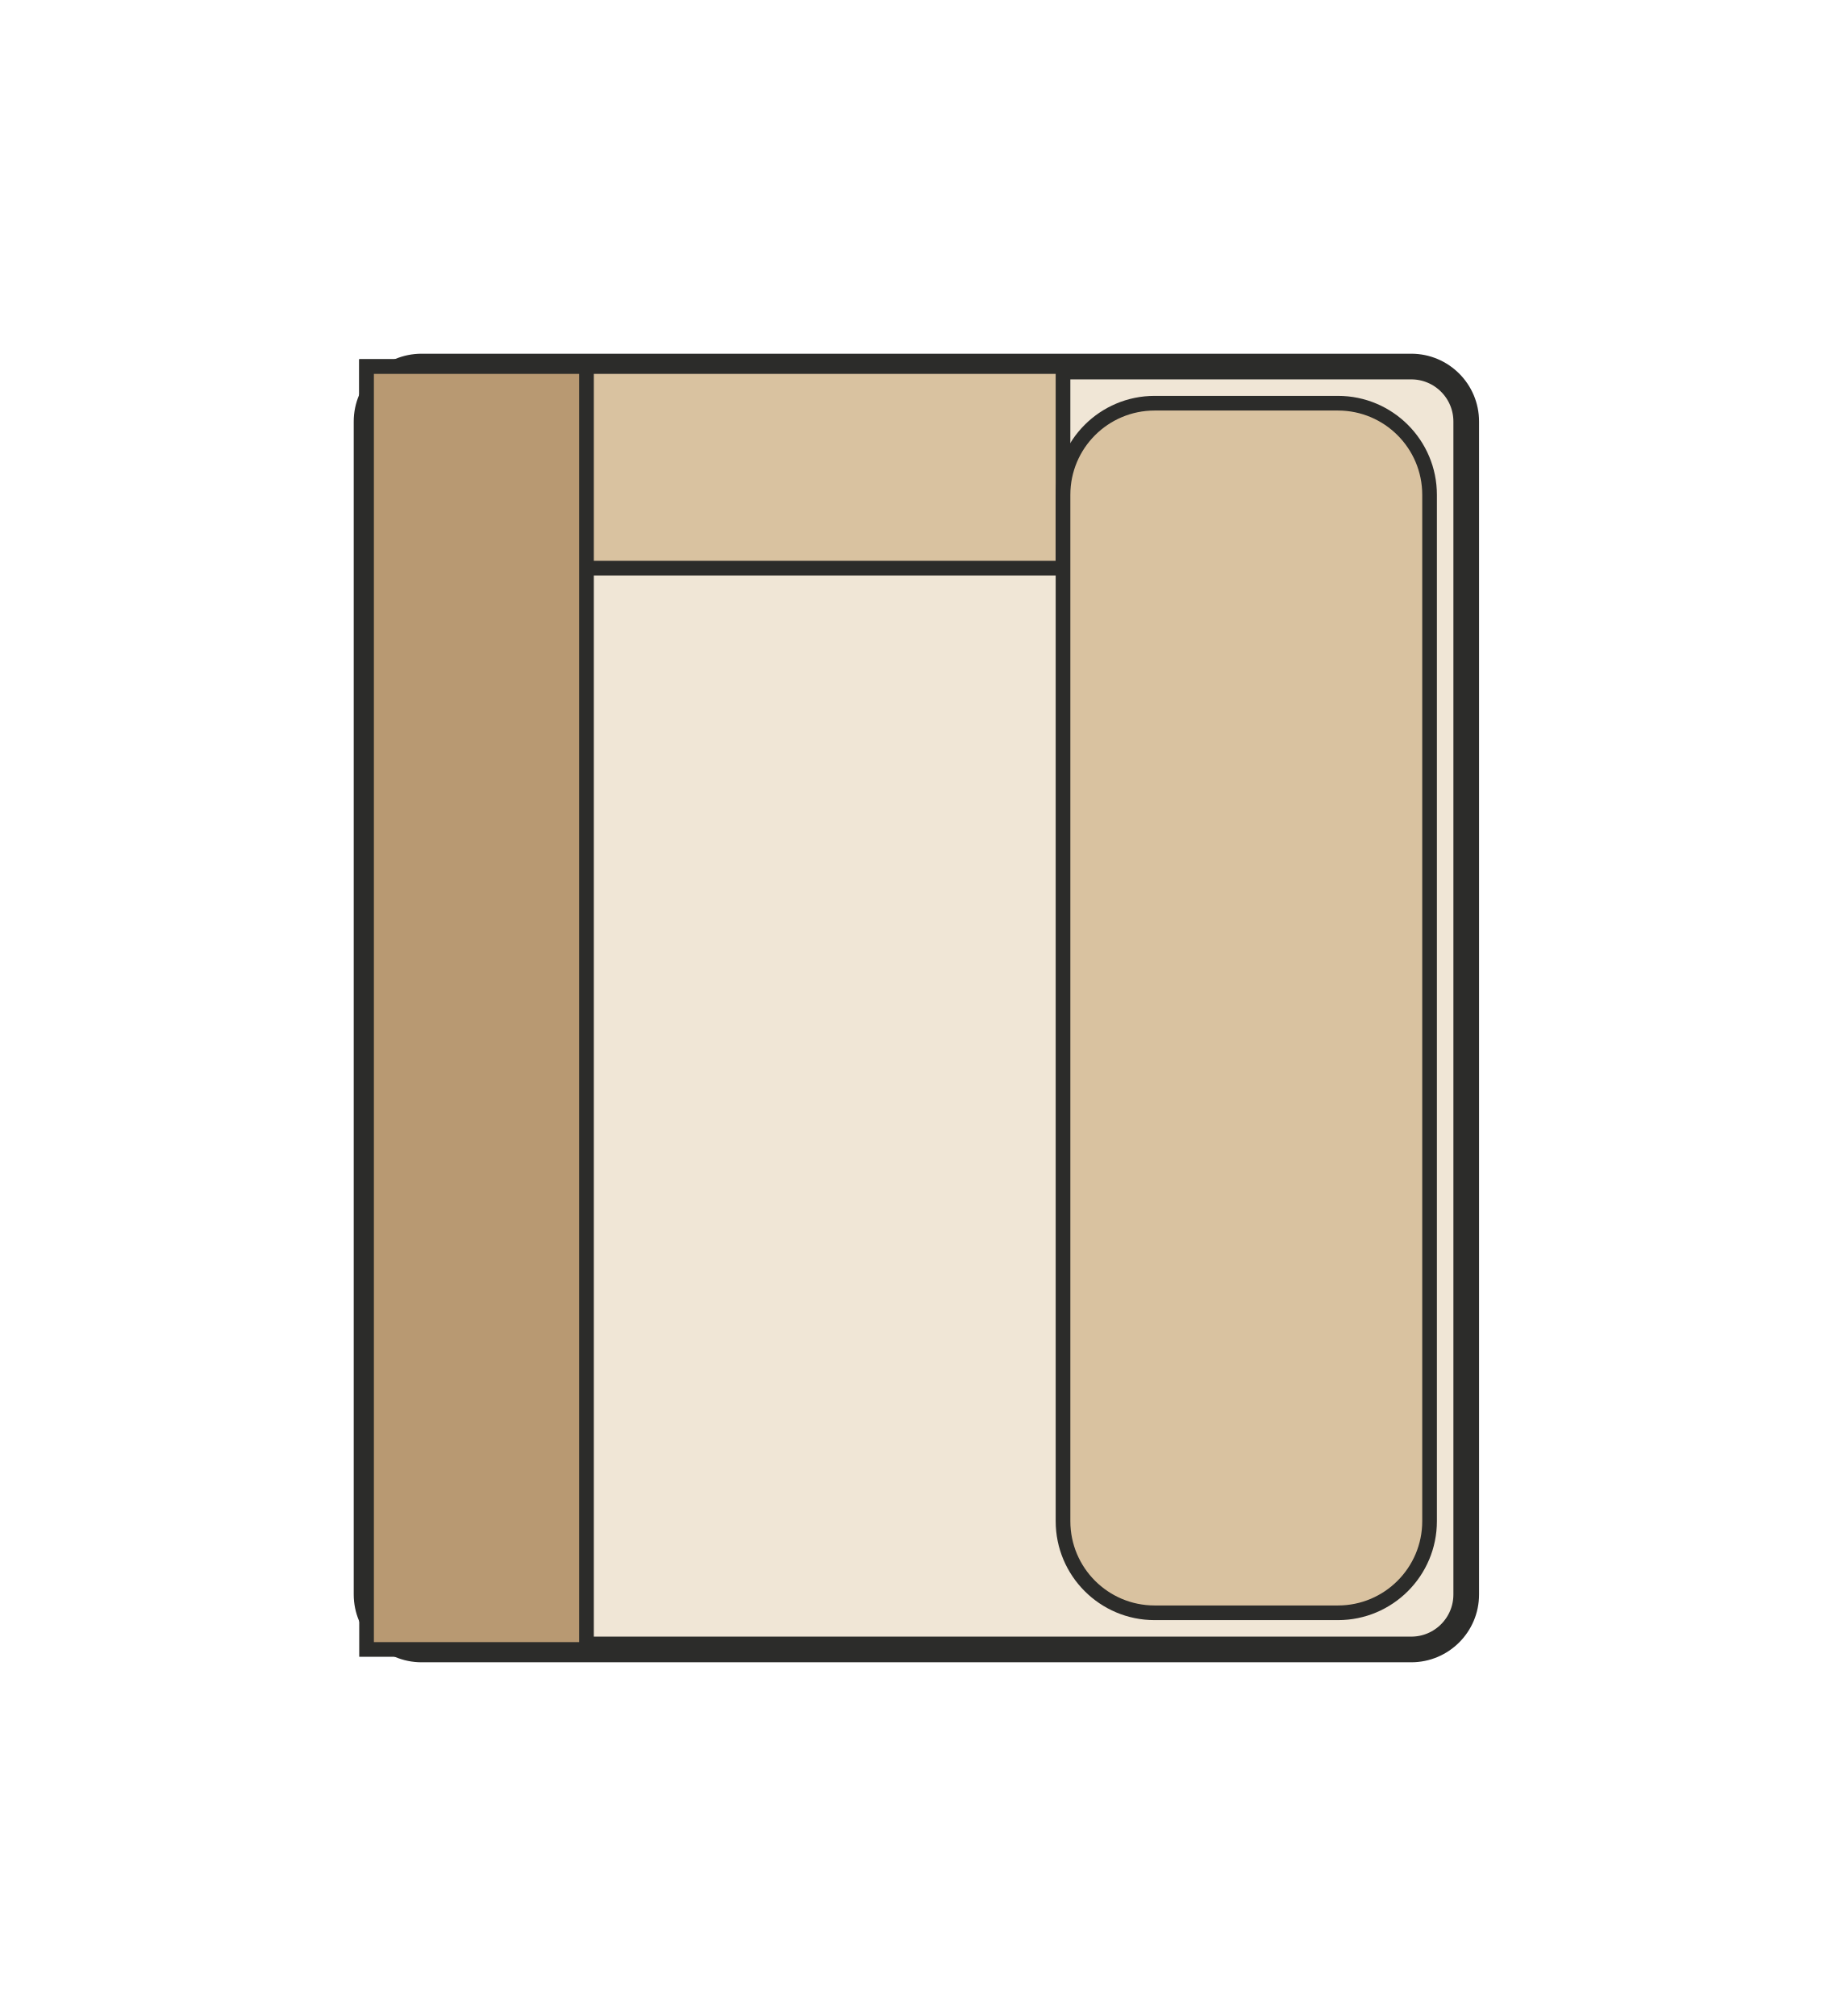
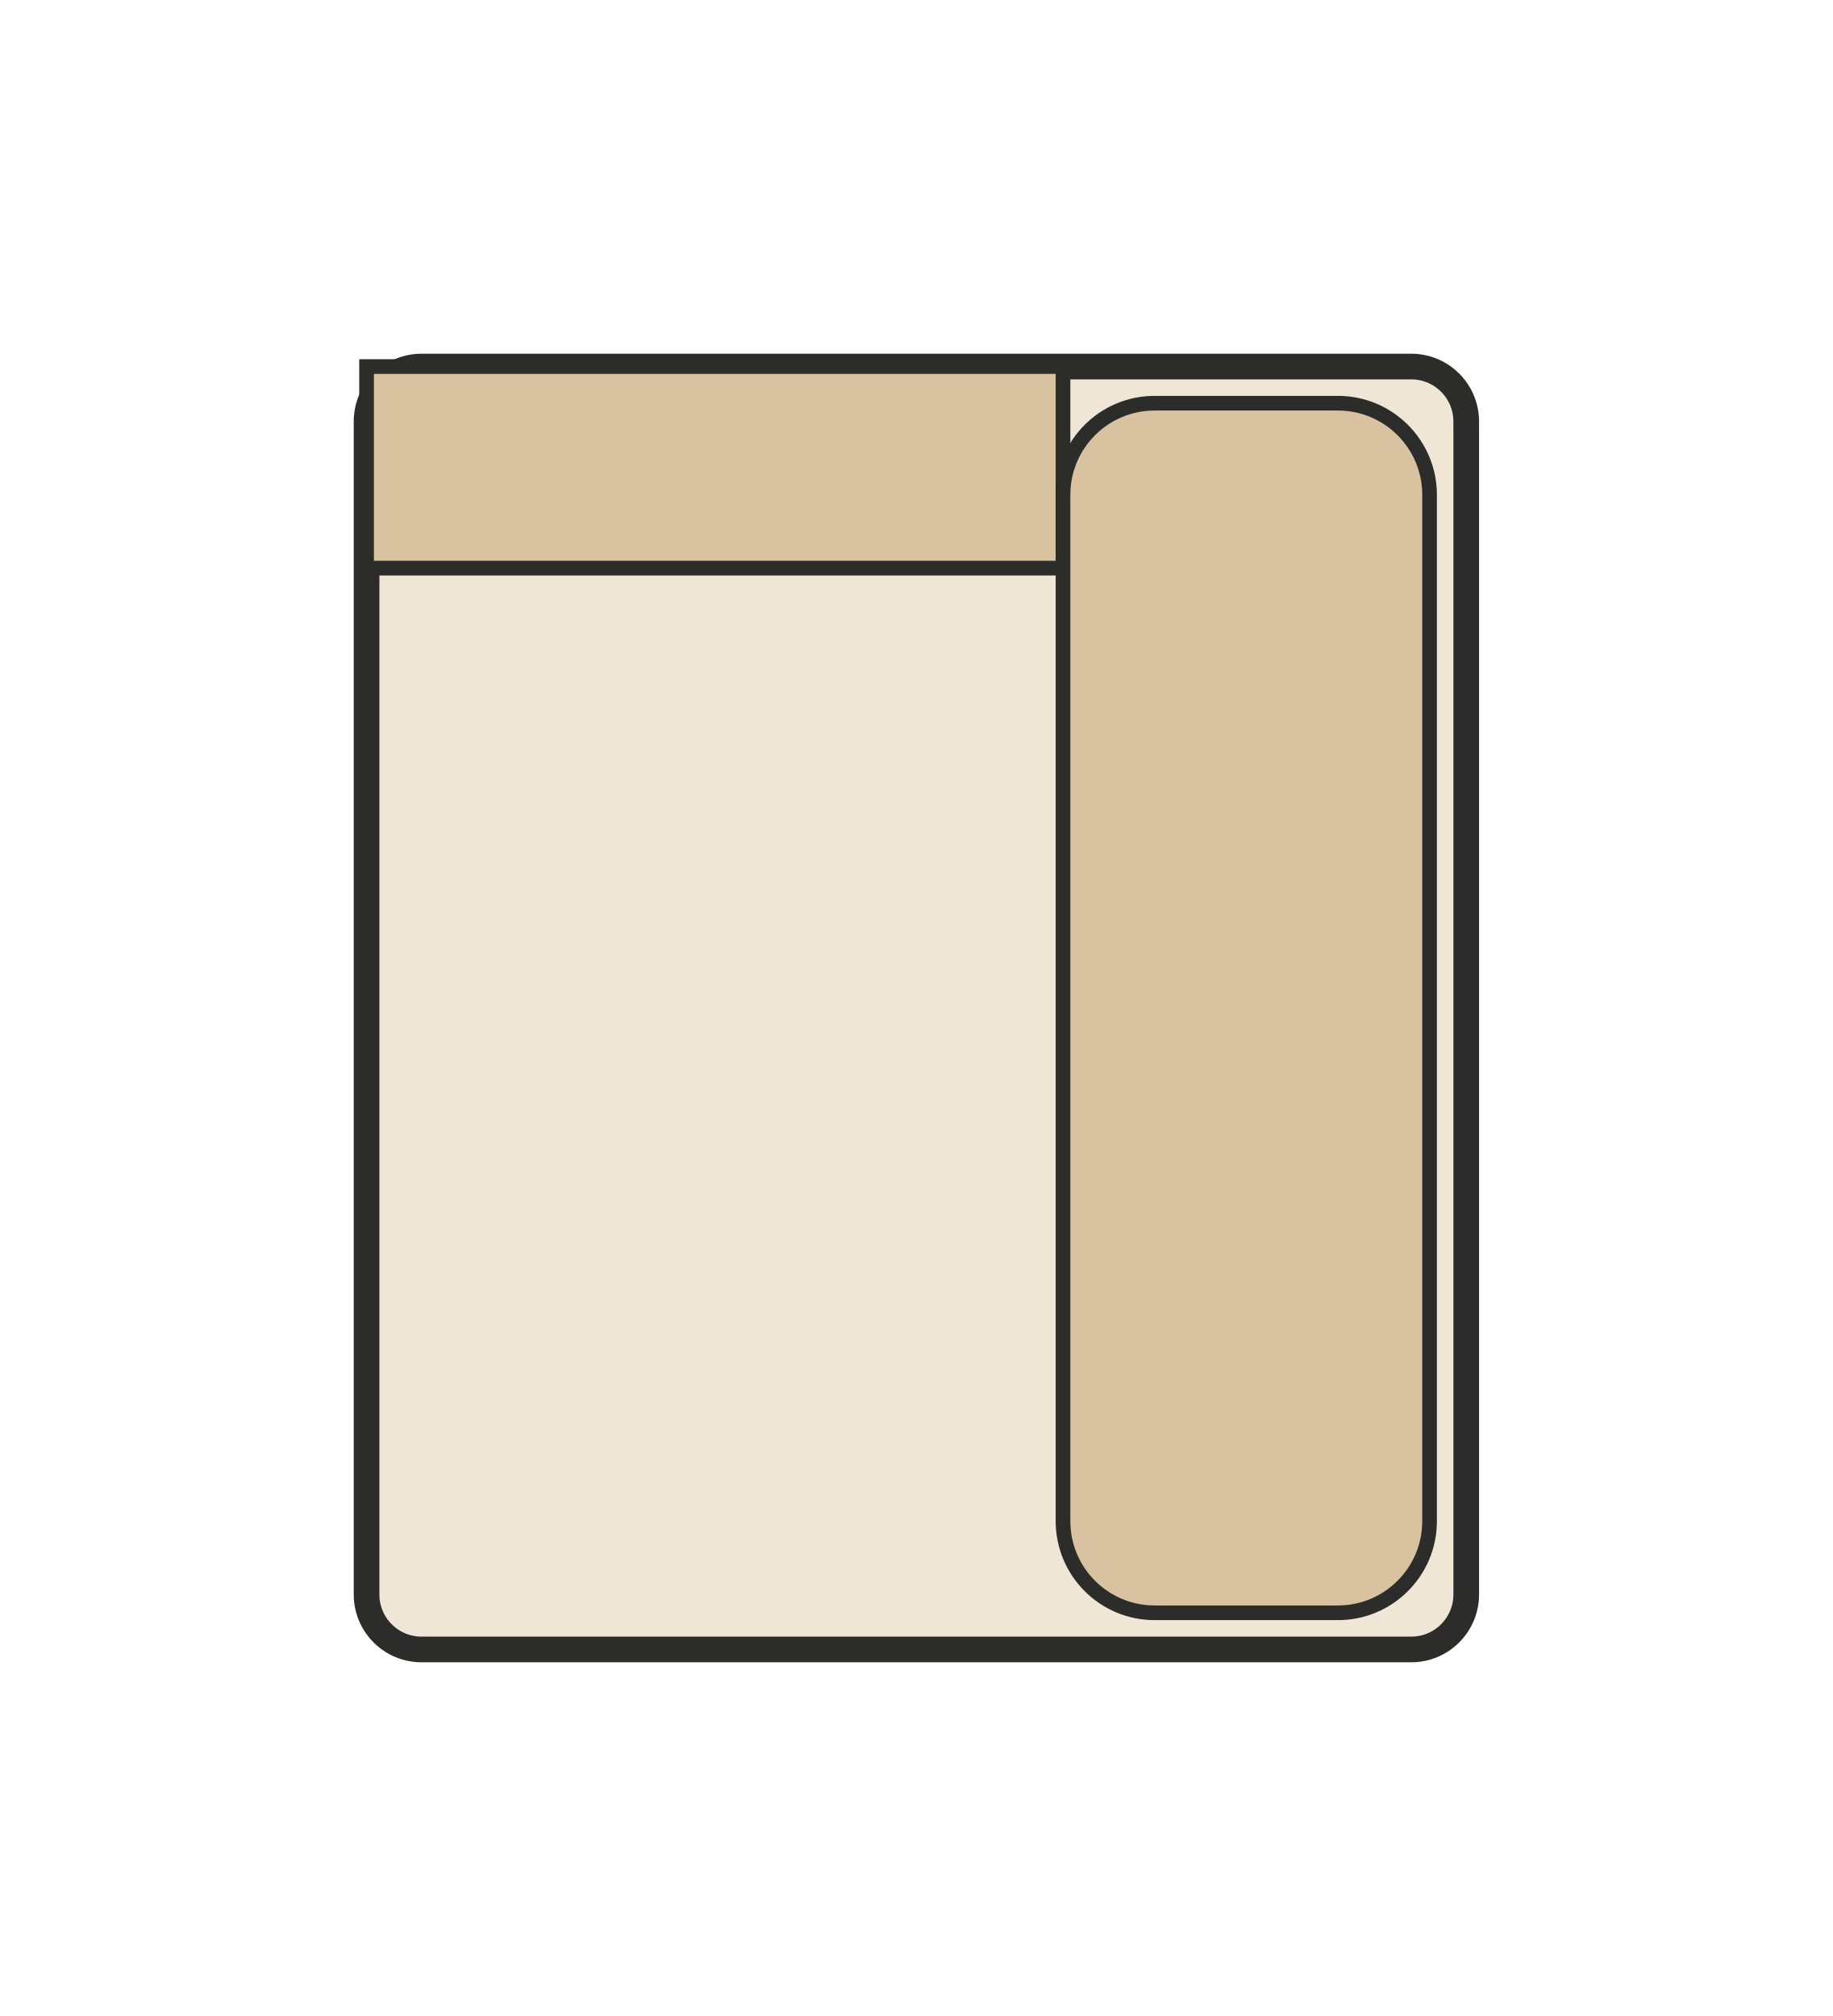
<svg xmlns="http://www.w3.org/2000/svg" viewBox="0 0 100 110" width="100" height="110">
  <g transform="translate(20,20)">
    <rect x="0" y="0" width="60" height="70" rx="3" fill="#F0E6D6" stroke="#2C2C2A" stroke-width="1.4" />
    <rect x="0" y="0" width="38" height="11" fill="#D9C2A0" stroke="#2C2C2A" stroke-width="0.8" />
    <rect x="38" y="2" width="20" height="66" rx="5" fill="#D9C2A0" stroke="#2C2C2A" stroke-width="0.8" />
-     <rect x="0" y="0" width="12" height="70" fill="#B89972" stroke="#2C2C2A" stroke-width="0.8" />
  </g>
</svg>
